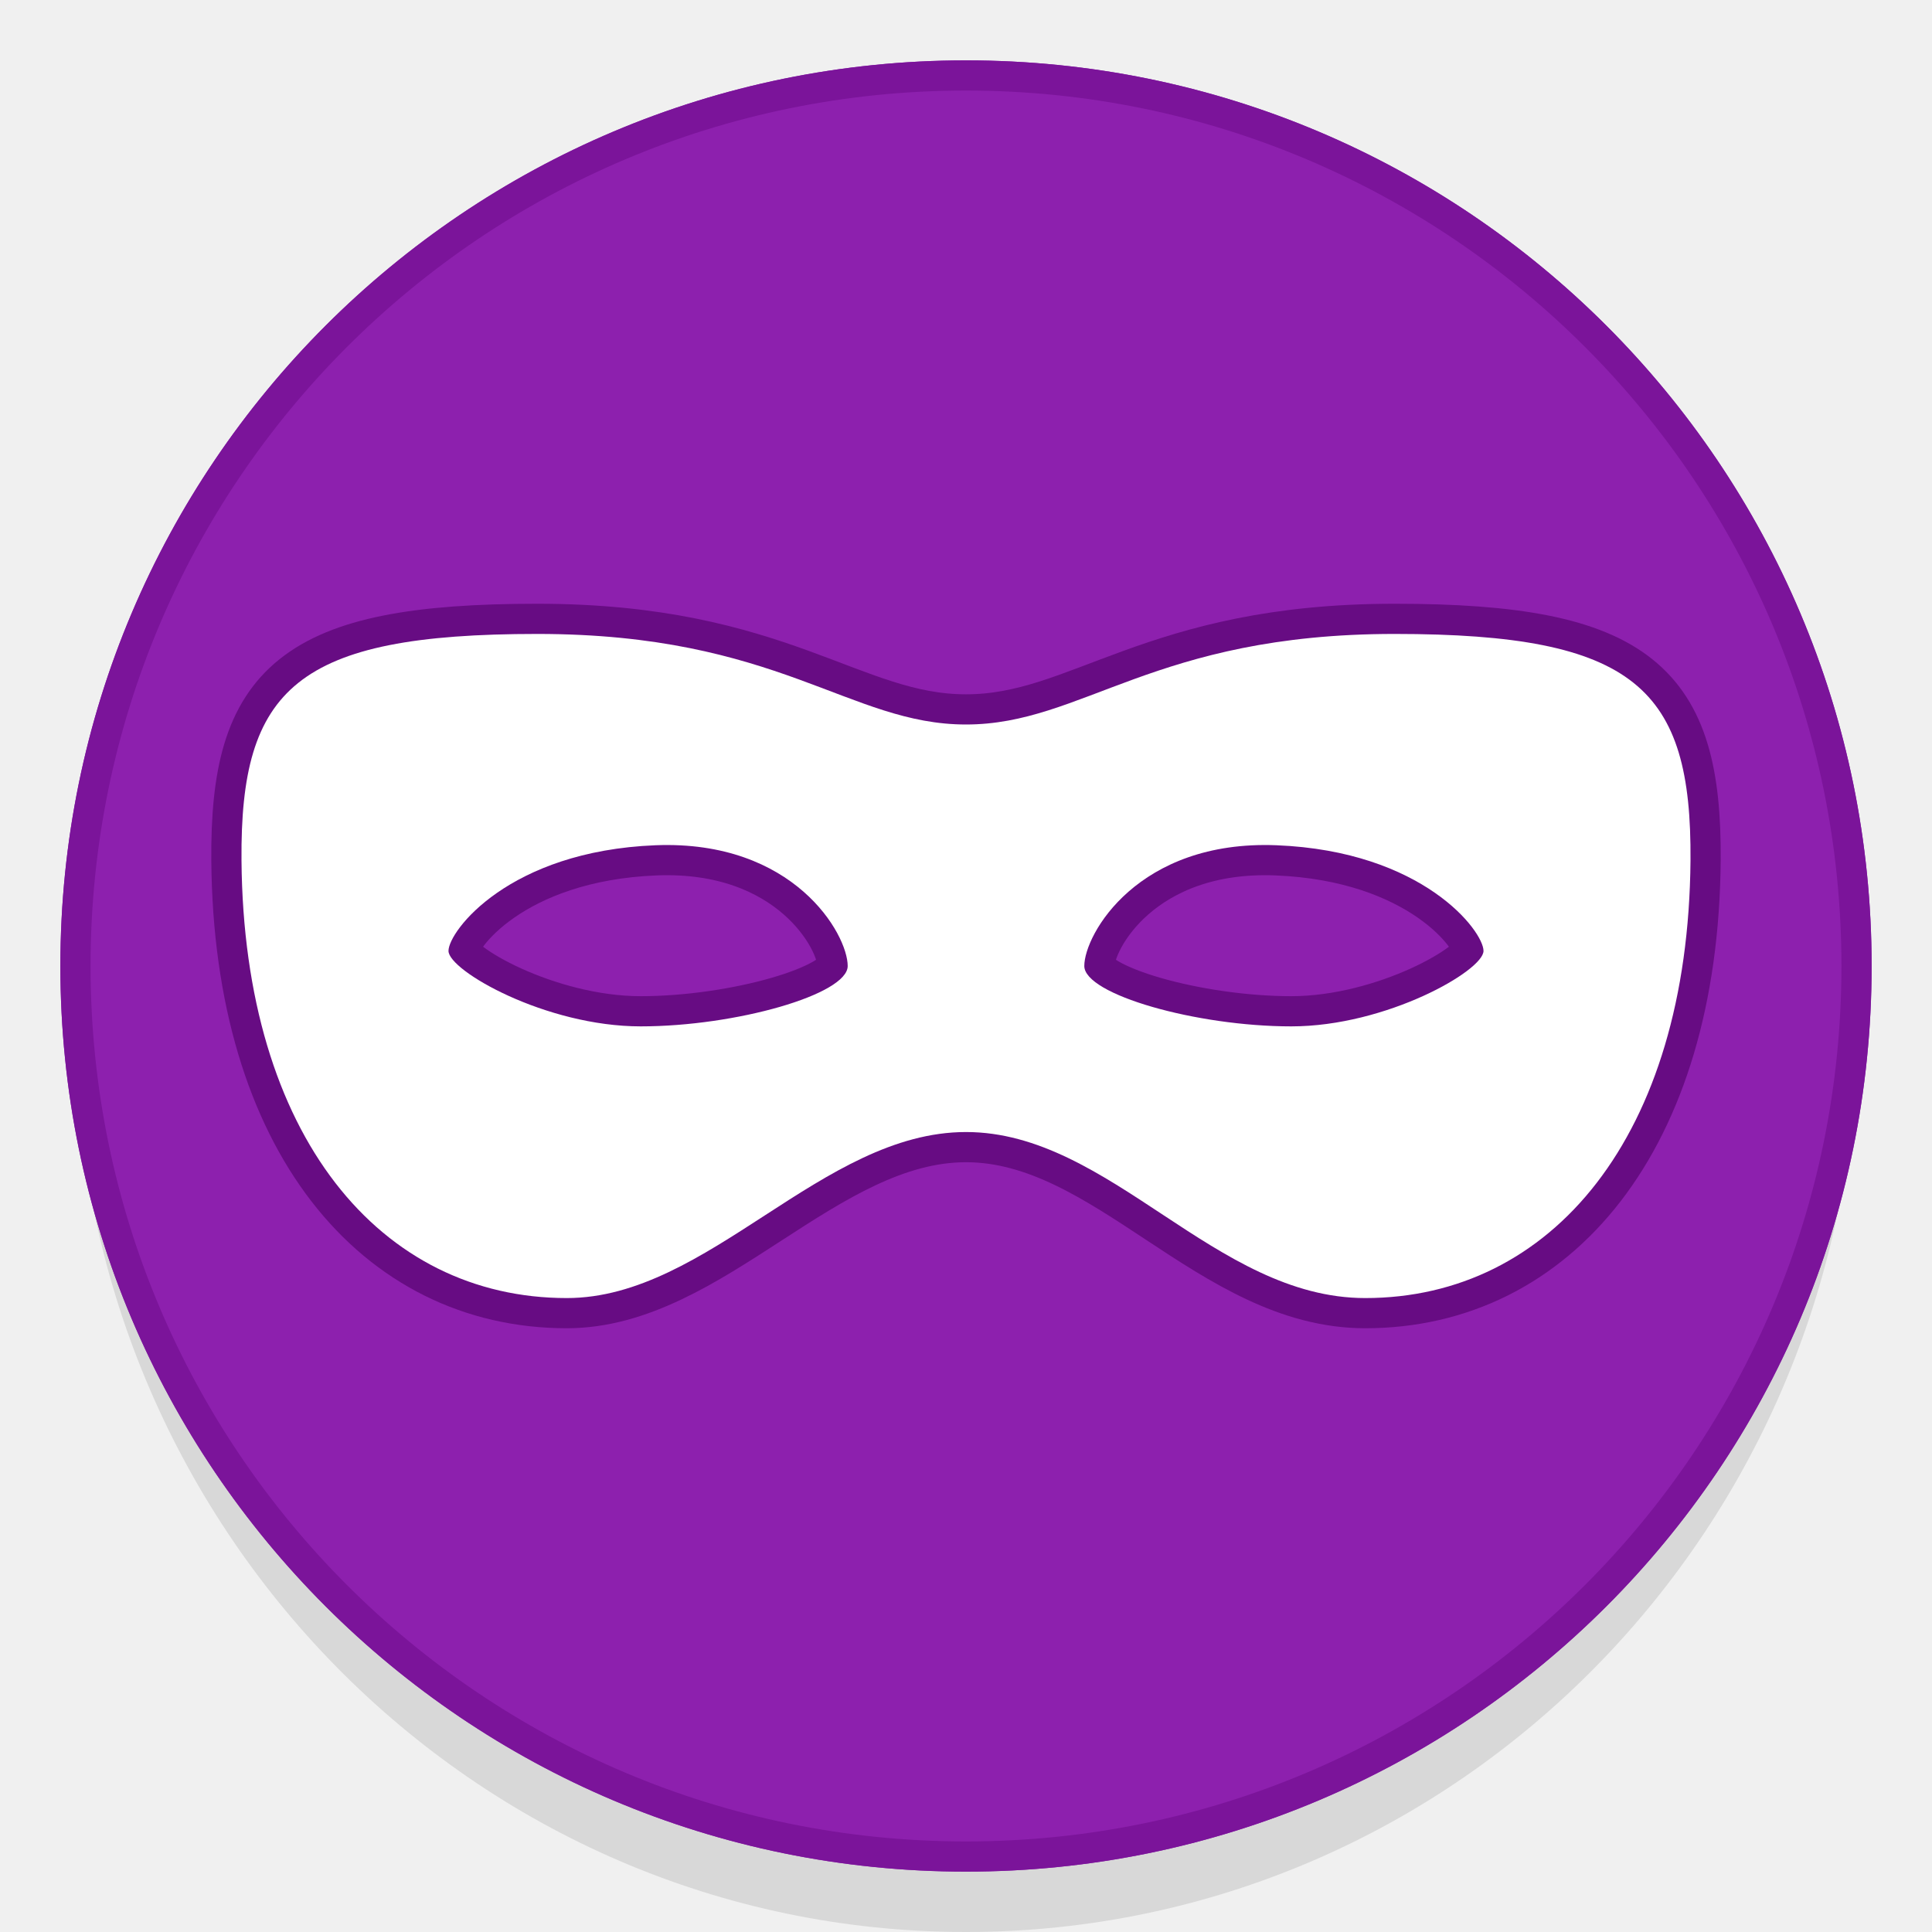
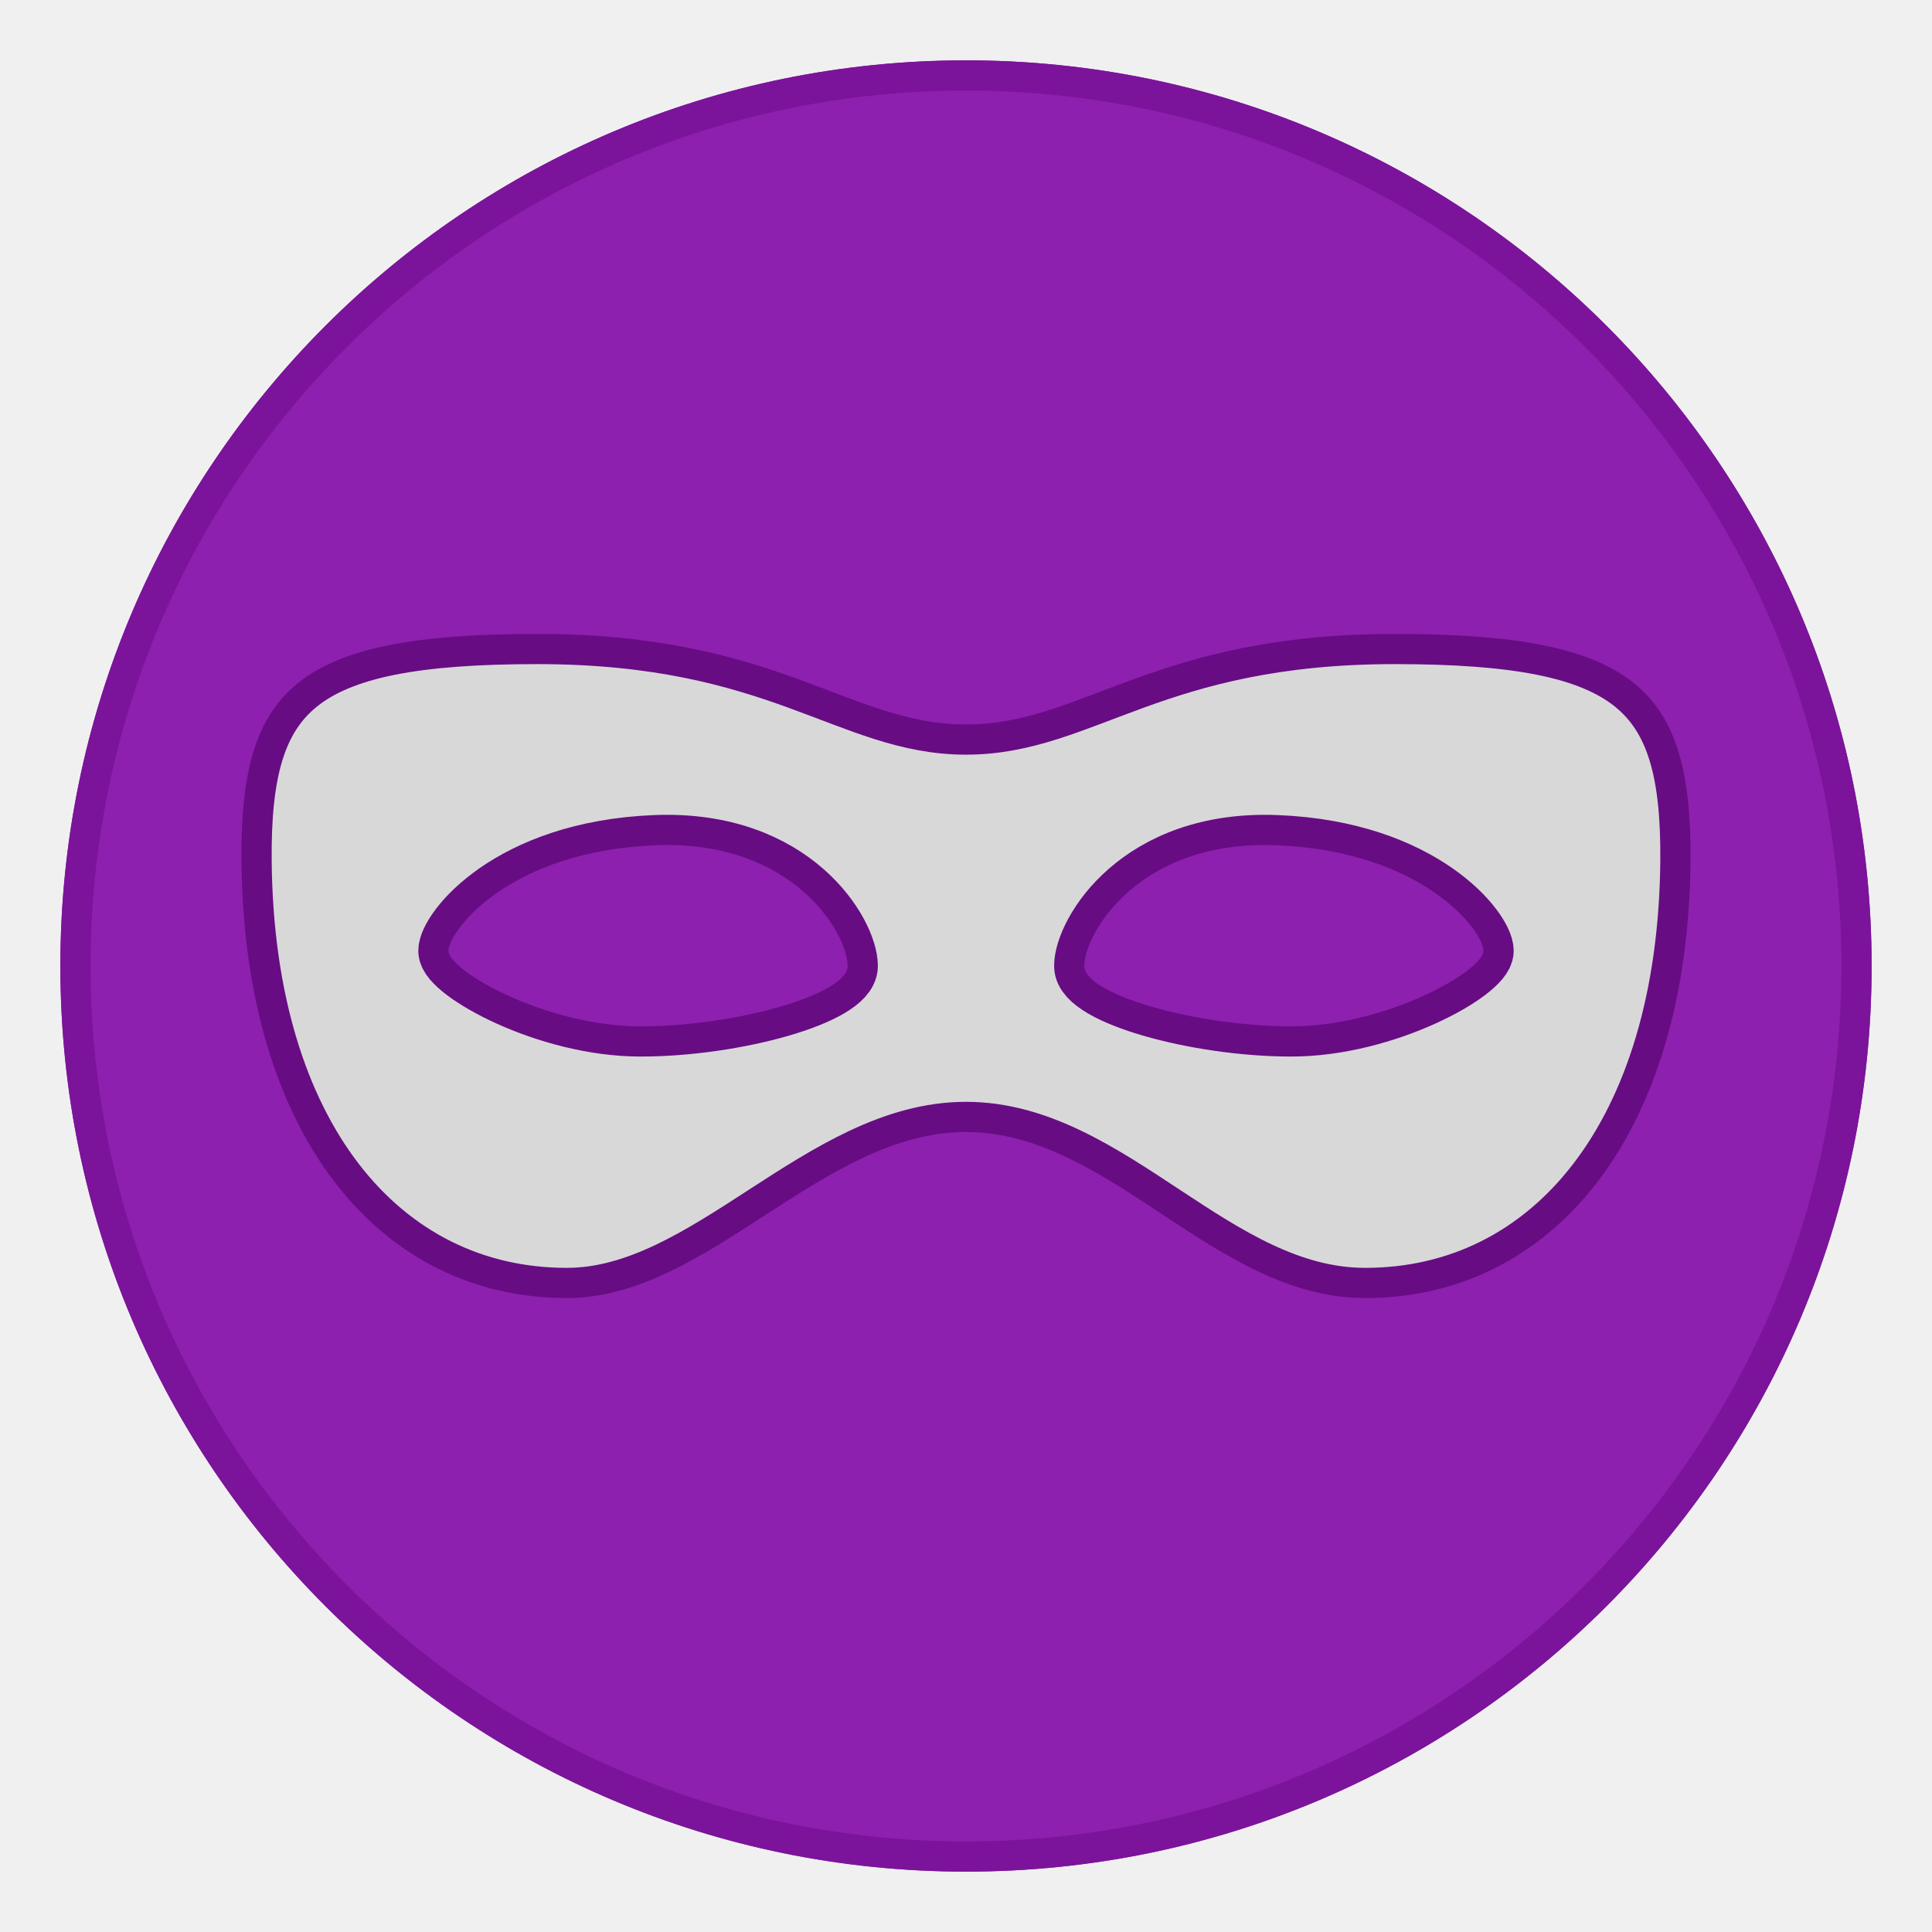
- <svg xmlns="http://www.w3.org/2000/svg" width="64" height="64" viewBox="0 0 64 64">
-   <ellipse cx="32" cy="34" rx="29.5" ry="30" fill="#000" fill-opacity=".1" />
-   <circle cx="32" cy="32" r="30" fill="#8d20ae" />
-   <circle cx="32" cy="32" r="29.5" stroke="#7b149a" stroke-width="1" fill="none" />
-   <path d="M45.225,43c-4.989,0-8.44-5.5-13.224-5.5S23.468,43,18.776,43C12.62,43,8.074,37.656,8,28.5,7.954,22.815,9.805,21,17.8,21S28.128,24,32,24s6.214-3,14.2-3,9.842,1.815,9.8,7.5C55.926,37.656,51.381,43,45.225,43ZM21.714,28c-4.857.193-6.857,2.846-6.857,3.5s3.22,2.5,6.367,2.5,6.857-1.057,6.857-2C28.082,30.948,26.3,27.818,21.714,28Zm20.572,0c-4.583-.182-6.367,2.948-6.367,4,0,0.943,3.709,2,6.857,2s6.367-1.846,6.367-2.5S47.143,28.193,42.286,28Z" stroke="#670c83" stroke-width="2" fill="none" />
-   <path d="M45.225,43c-4.989,0-8.44-5.5-13.224-5.5S23.468,43,18.776,43C12.62,43,8.074,37.656,8,28.5,7.954,22.815,9.805,21,17.8,21S28.128,24,32,24s6.214-3,14.2-3,9.842,1.815,9.8,7.5C55.926,37.656,51.381,43,45.225,43ZM21.714,28c-4.857.193-6.857,2.846-6.857,3.5s3.22,2.5,6.367,2.5,6.857-1.057,6.857-2C28.082,30.948,26.3,27.818,21.714,28Zm20.572,0c-4.583-.182-6.367,2.948-6.367,4,0,0.943,3.709,2,6.857,2s6.367-1.846,6.367-2.5S47.143,28.193,42.286,28Z" fill="#fff" />
+ <svg xmlns="http://www.w3.org/2000/svg" id="svg2" height="64" width="64" version="1.1" viewBox="0 0 64 64">
+   <g id="g4216" transform="translate(.32067 .10855)">
+     <ellipse id="ellipse4" fill-opacity=".1" rx="29.5" ry="30" cy="31.891" cx="31.679" />
+     <path id="path10" d="m44.904 42.891c-4.989 0-8.44-5.5-13.224-5.5s-8.533 5.5-13.225 5.5c-6.156 0-10.702-5.344-10.776-14.5-0.046-5.685 1.805-7.5 9.8-7.5s10.328 3 14.2 3 6.214-3 14.2-3 9.842 1.815 9.8 7.5c-0.074 9.156-4.619 14.5-10.775 14.5zm-23.511-15c-4.857 0.193-6.857 2.846-6.857 3.5s3.22 2.5 6.367 2.5 6.857-1.057 6.857-2c0.001-1.052-1.781-4.182-6.367-4zm20.572 0c-4.583-0.182-6.367 2.948-6.367 4 0 0.943 3.709 2 6.857 2s6.367-1.846 6.367-2.5-2-3.307-6.857-3.5z" stroke="#670c83" stroke-width="2" fill="none" />
+     <path id="circle6-3" d="m31.679 1.891a30 30 0 0 0 -30 30 30 30 0 0 0 30 30 30 30 0 0 0 30 -30 30 30 0 0 0 -30 -30zm-14.201 19c7.995 0 10.329 3 14.201 3s6.213-3 14.199-3c7.986 0 9.843 1.815 9.801 7.5-0.074 9.156-4.619 14.5-10.775 14.5-4.989 0-8.441-5.5-13.225-5.5-4.784 0-8.533 5.5-13.225 5.5-6.156 0-10.701-5.344-10.775-14.5-0.046-5.685 1.804-7.5 9.799-7.5zm3.914 7c-4.857 0.193-6.856 2.846-6.856 3.5s3.22 2.5 6.367 2.5 6.856-1.057 6.856-2c0.001-1.052-1.781-4.182-6.367-4zm20.572 0c-4.583-0.182-6.367 2.948-6.367 4 0 0.943 3.709 2 6.857 2s6.367-1.846 6.367-2.5-2-3.307-6.857-3.5z" fill="#8d20ae" />
+     <circle id="circle8" stroke="#7b149a" cy="31.891" cx="31.679" r="29.5" fill="none" />
+   </g>
</svg>
